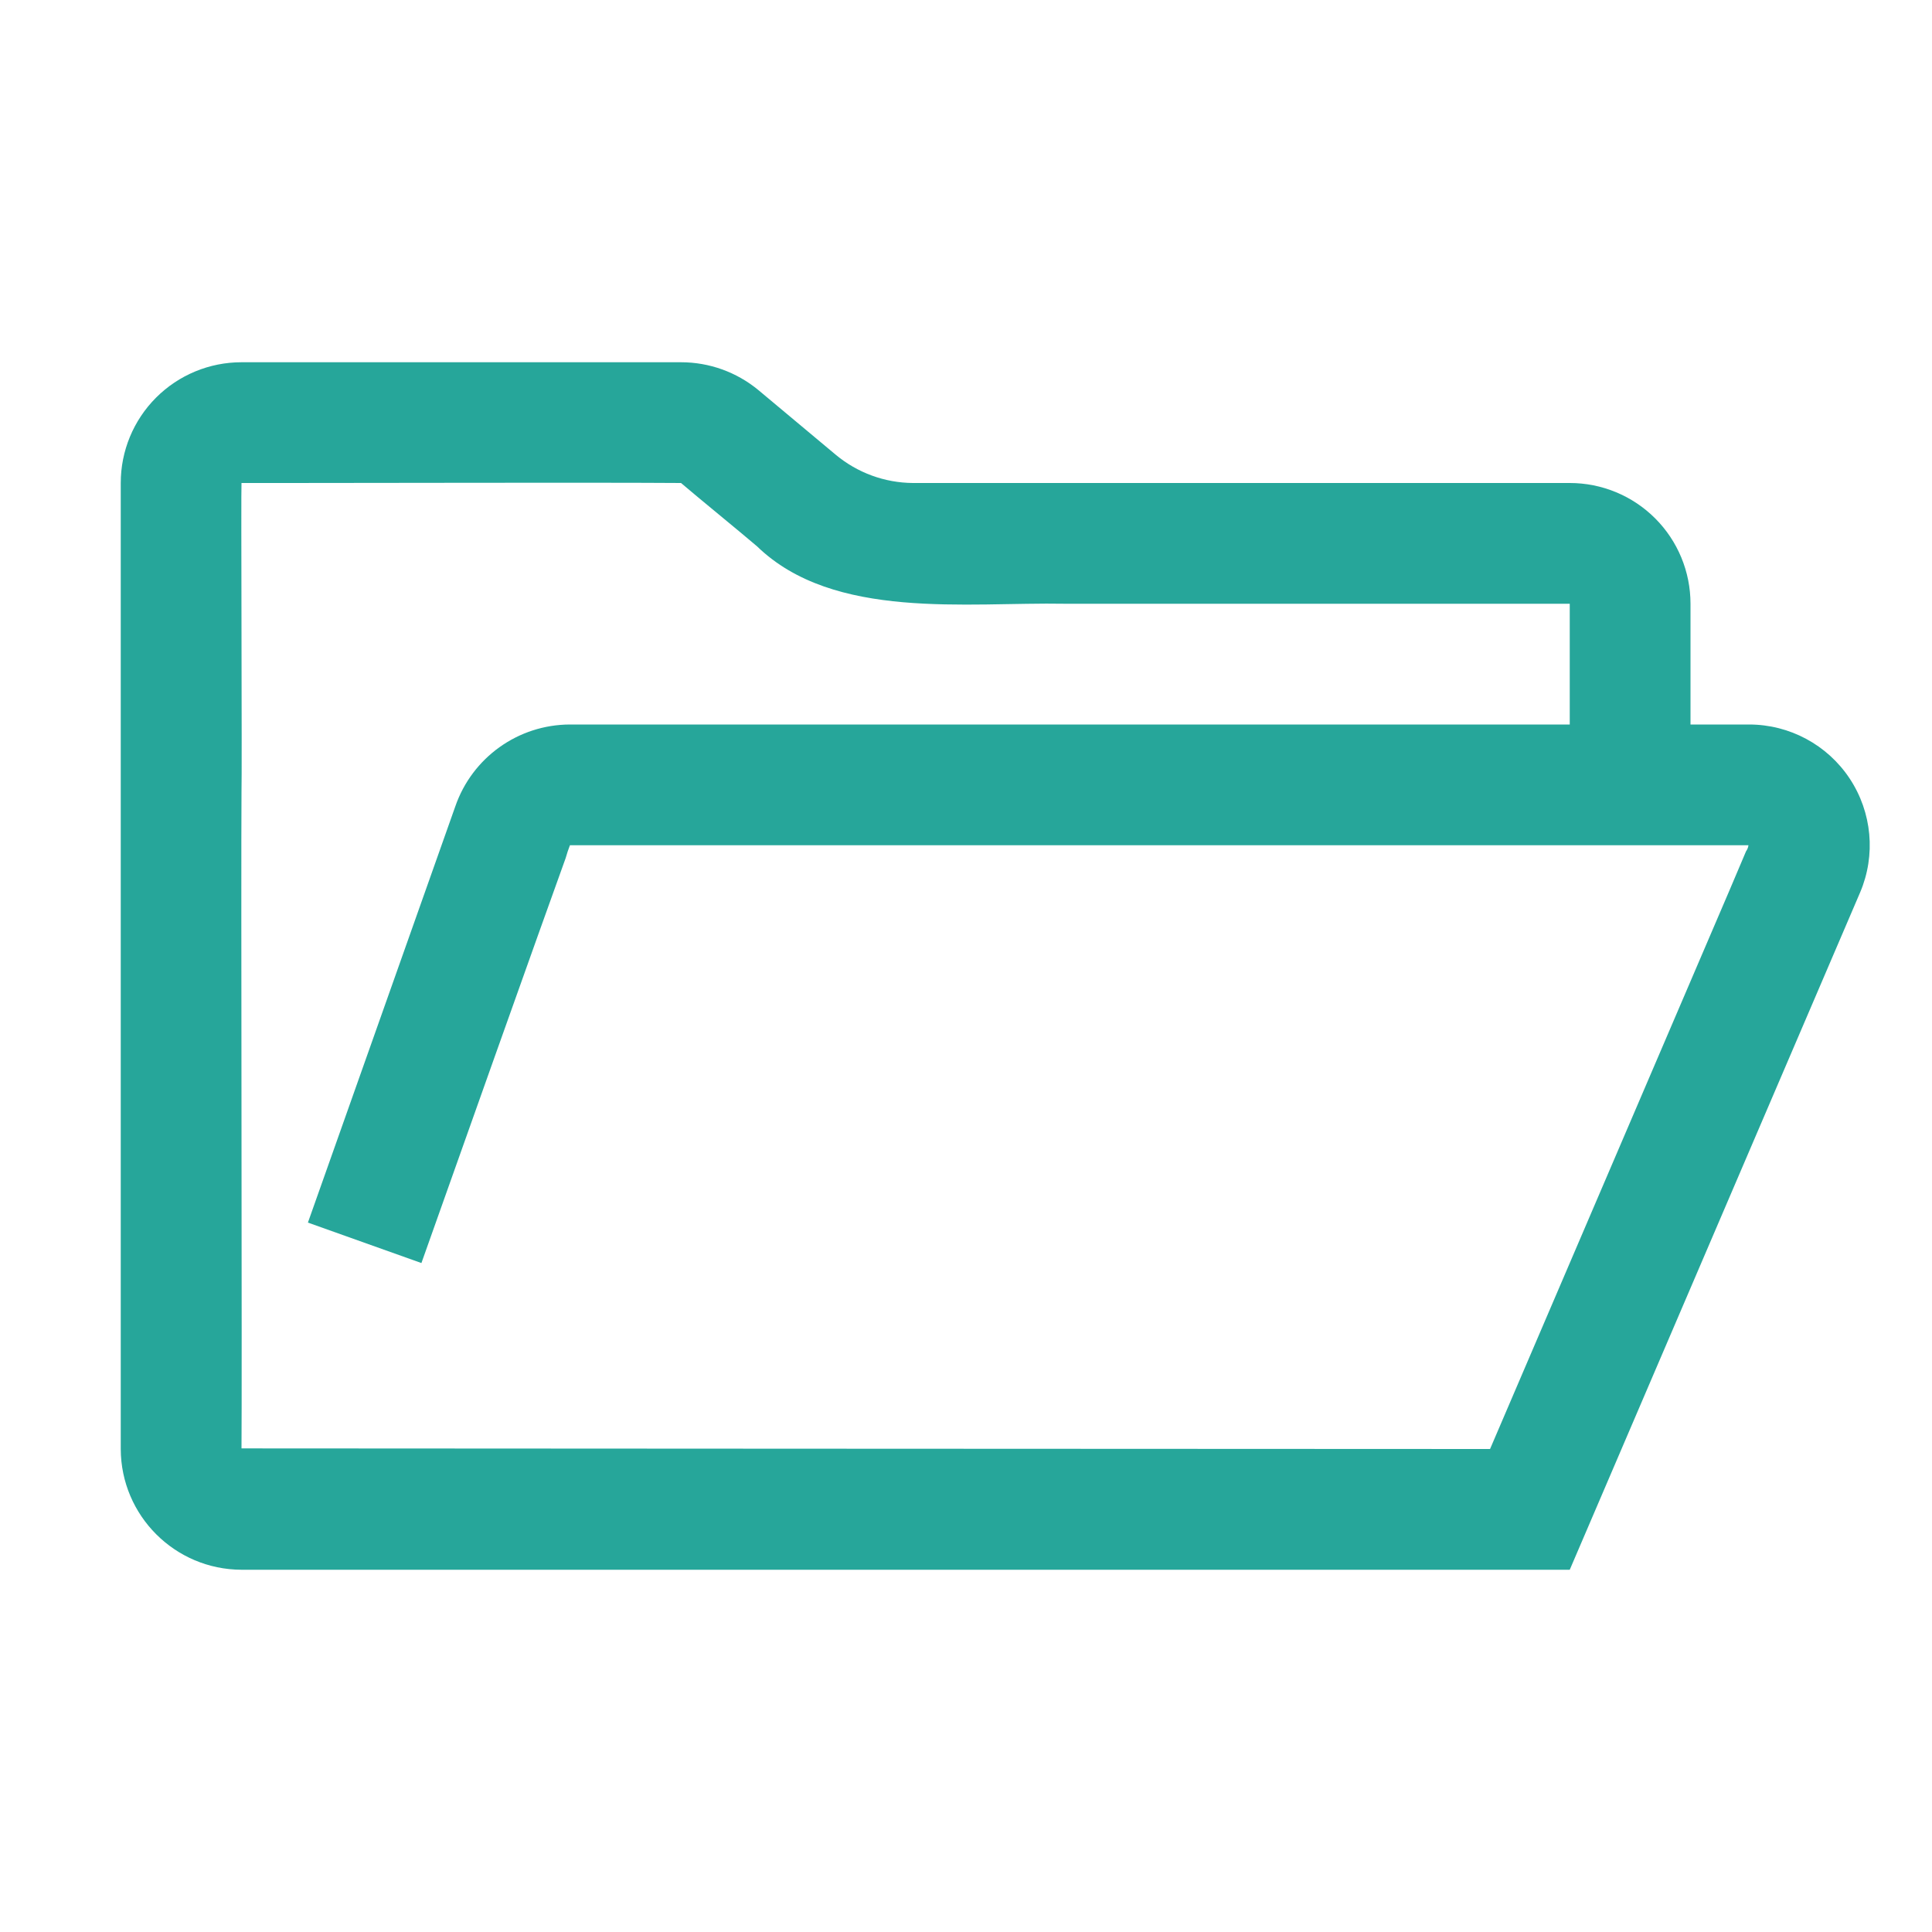
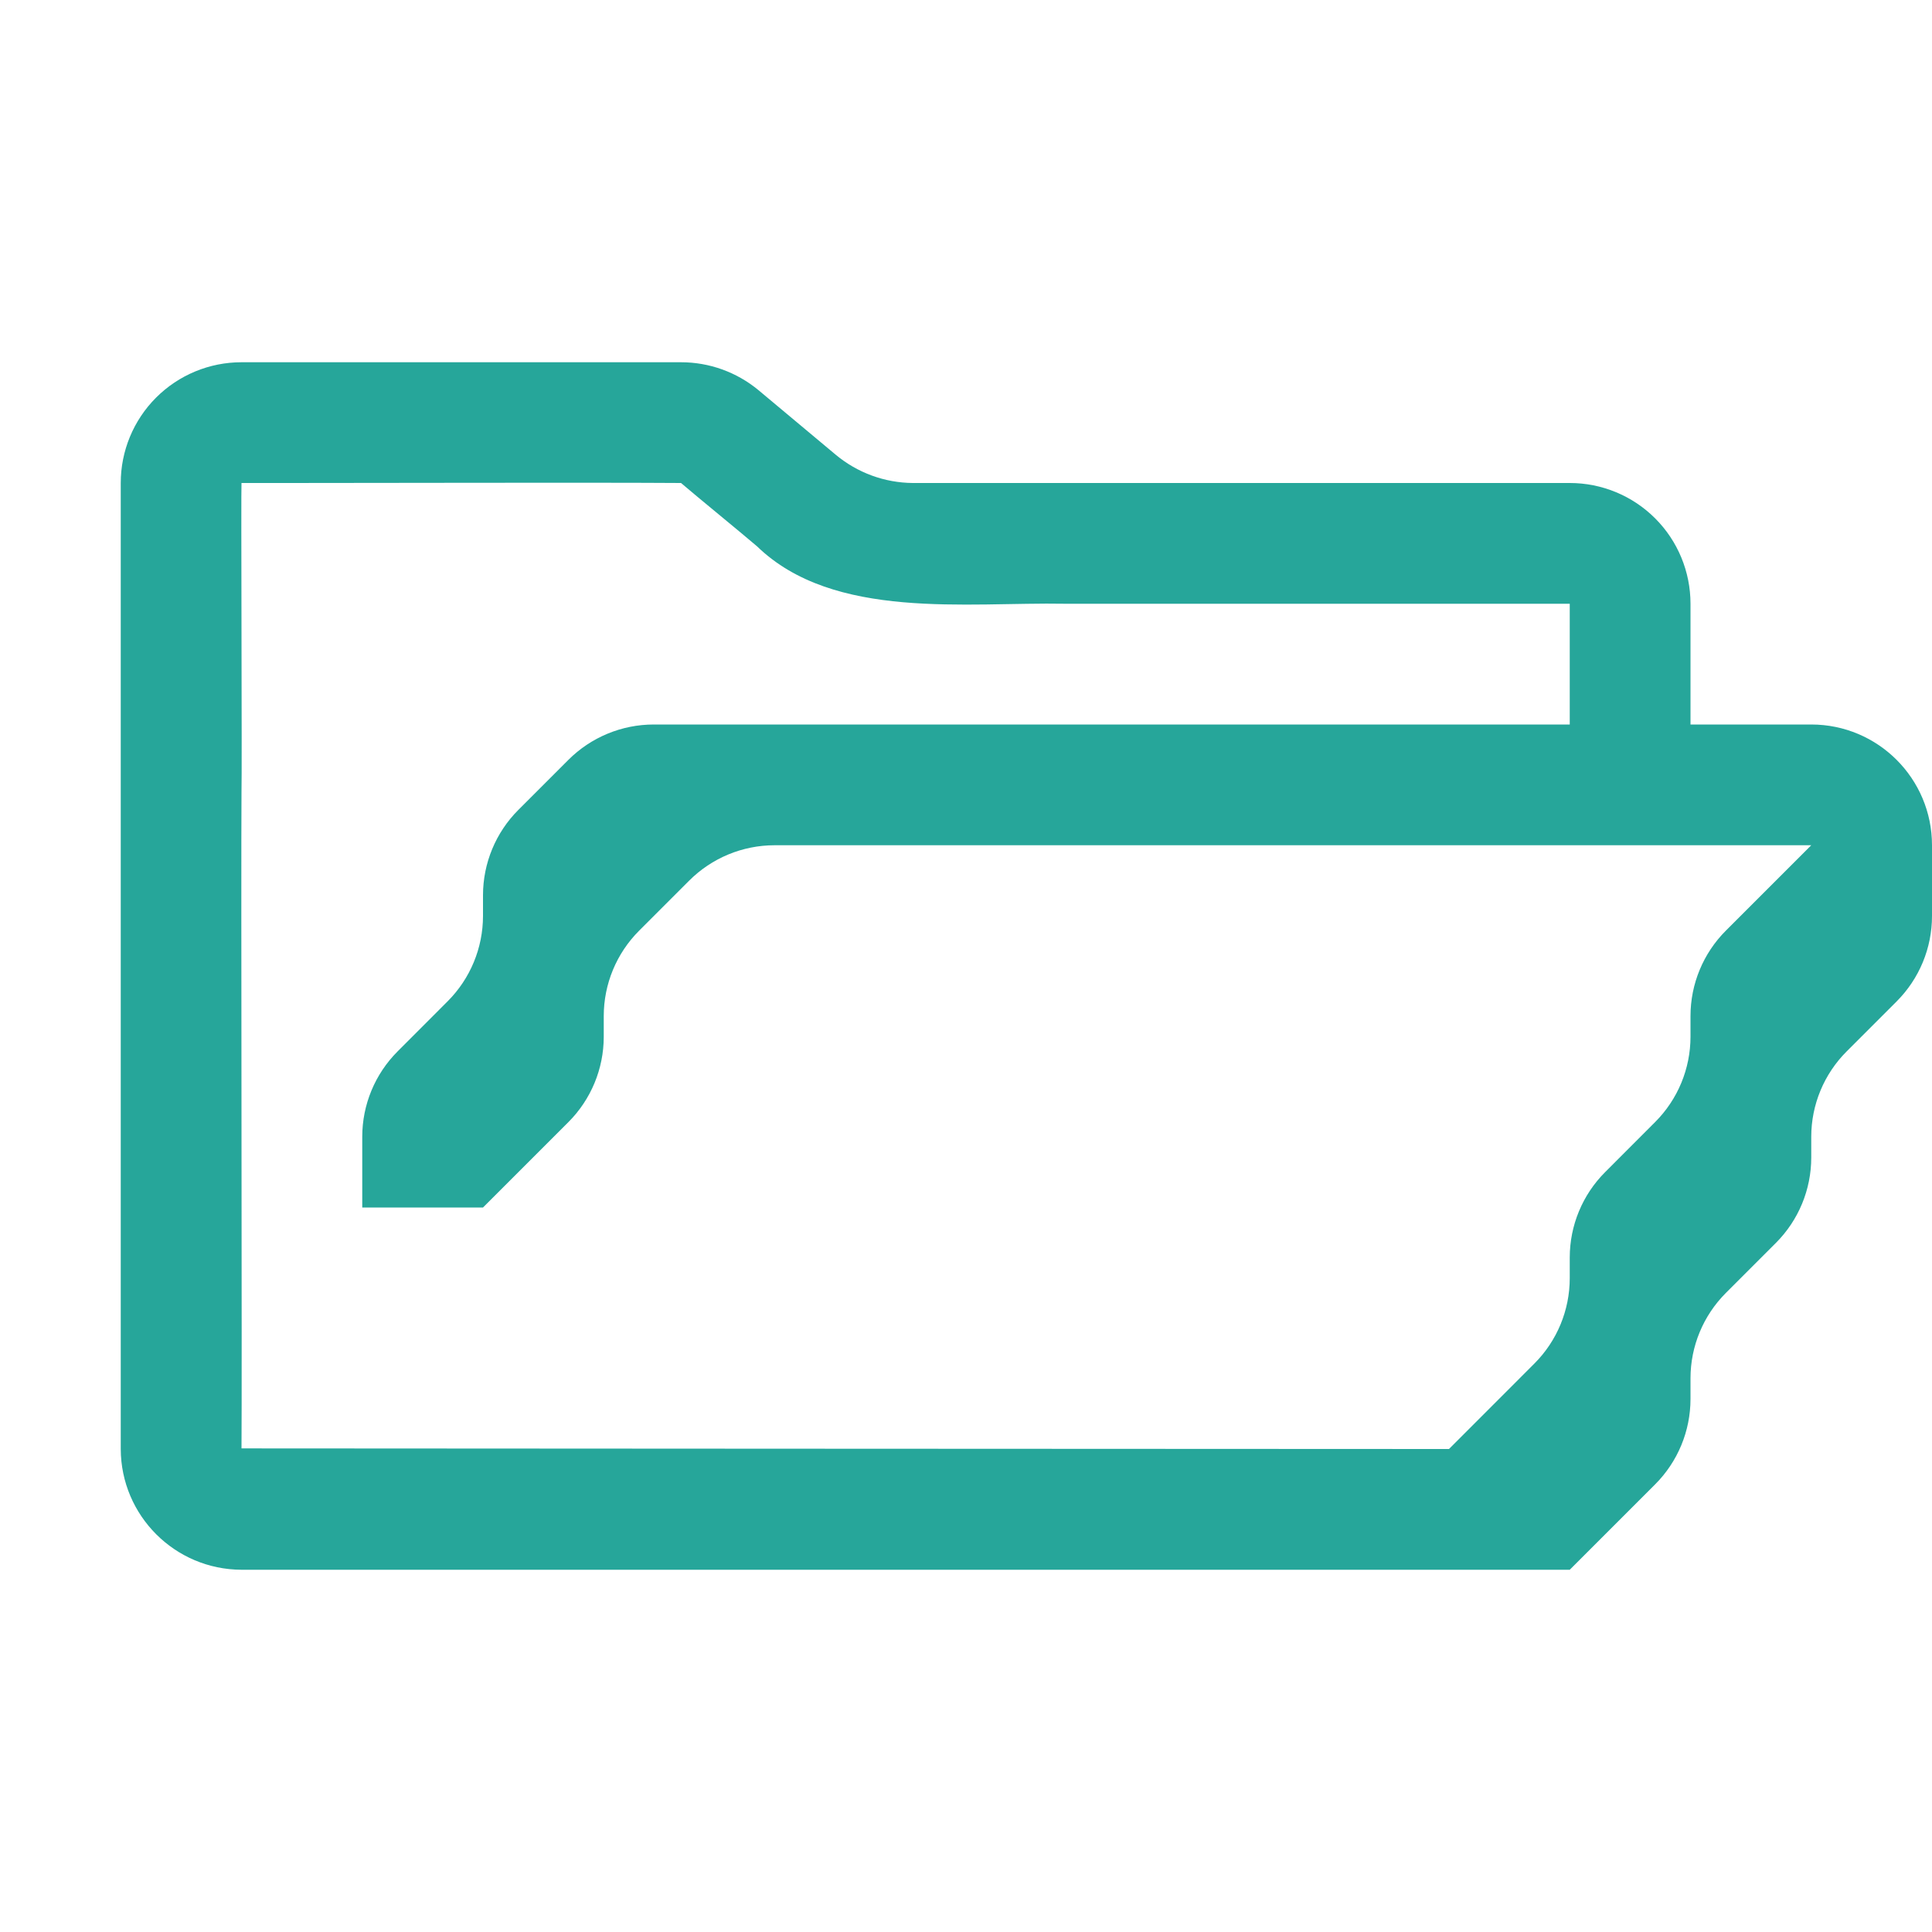
<svg xmlns="http://www.w3.org/2000/svg" viewBox="0 0 32 32">
-   <path d="M28.97,12H28V10a1.999,1.999,0,0,0-2-2H15.12a2.02,2.02,0,0,1-1.28-.47L12.56,6.46A2.01,2.01,0,0,0,11.28,6H4A1.999,1.999,0,0,0,2,8V24a2.006,2.006,0,0,0,2,2H26l4.81-11.22A1.999,1.999,0,0,0,28.97,12Zm-.05,2.1-.28.66L24.68,24C19.8,24,6.18,23.99,4,23.99c.01-1.08-.01-9.54,0-10.87C4.01,12.78,3.99,8.1,4,8h.74c1.39,0,5.2-.01,6.54,0,.28.24.98.81,1.26,1.05,1.27,1.23,3.48.92,5.1.95H26v2H9.44a2.014,2.014,0,0,0-1.9,1.36L5.1,20.25l1.88.67c.35-.99,2.07-5.83,2.39-6.71A2.179,2.179,0,0,1,9.44,14H28.96A.218.218,0,0,1,28.92,14.1Z" style="fill: #26a69a" />
+   <path d="M30,12H28V10a1.999,1.999,0,0,0-2-2H15.12a2.02,2.02,0,0,1-1.28-.47L12.56,6.46A2.01,2.01,0,0,0,11.28,6H4A1.999,1.999,0,0,0,2,8V24a2.006,2.006,0,0,0,2,2H26l1.414-1.414A2,2,0,0,0,28,23.172v-.343a2,2,0,0,1,.586-1.414l.828-.828A2,2,0,0,0,30,19.172v-.343a2,2,0,0,1,.586-1.414l.828-.828A2,2,0,0,0,32,15.172V14A2,2,0,0,0,30,12Zm-1.414,3.414A2,2,0,0,0,28,16.828v.343a2,2,0,0,1-.586,1.414l-.828.829A2,2,0,0,0,26,20.828v.343a2,2,0,0,1-.586,1.414L24,24c-4.88,0-17.82-.01-20-.01.01-1.08-.01-9.54,0-10.87C4.01,12.78,3.99,8.1,4,8h.74c1.39,0,5.2-.01,6.54,0,.28.24.98.81,1.26,1.05,1.27,1.23,3.48.92,5.1.95H26v2H10.828a2,2,0,0,0-1.414.586l-.828.828A2,2,0,0,0,8,14.828v.343a2,2,0,0,1-.586,1.414l-.828.829A2,2,0,0,0,6,18.828V20H8l1.414-1.414A2,2,0,0,0,10,17.172v-.343a2,2,0,0,1,.586-1.414l.828-.828A2,2,0,0,1,12.828,14H30Z" style="fill:#26a69a" />
</svg>
